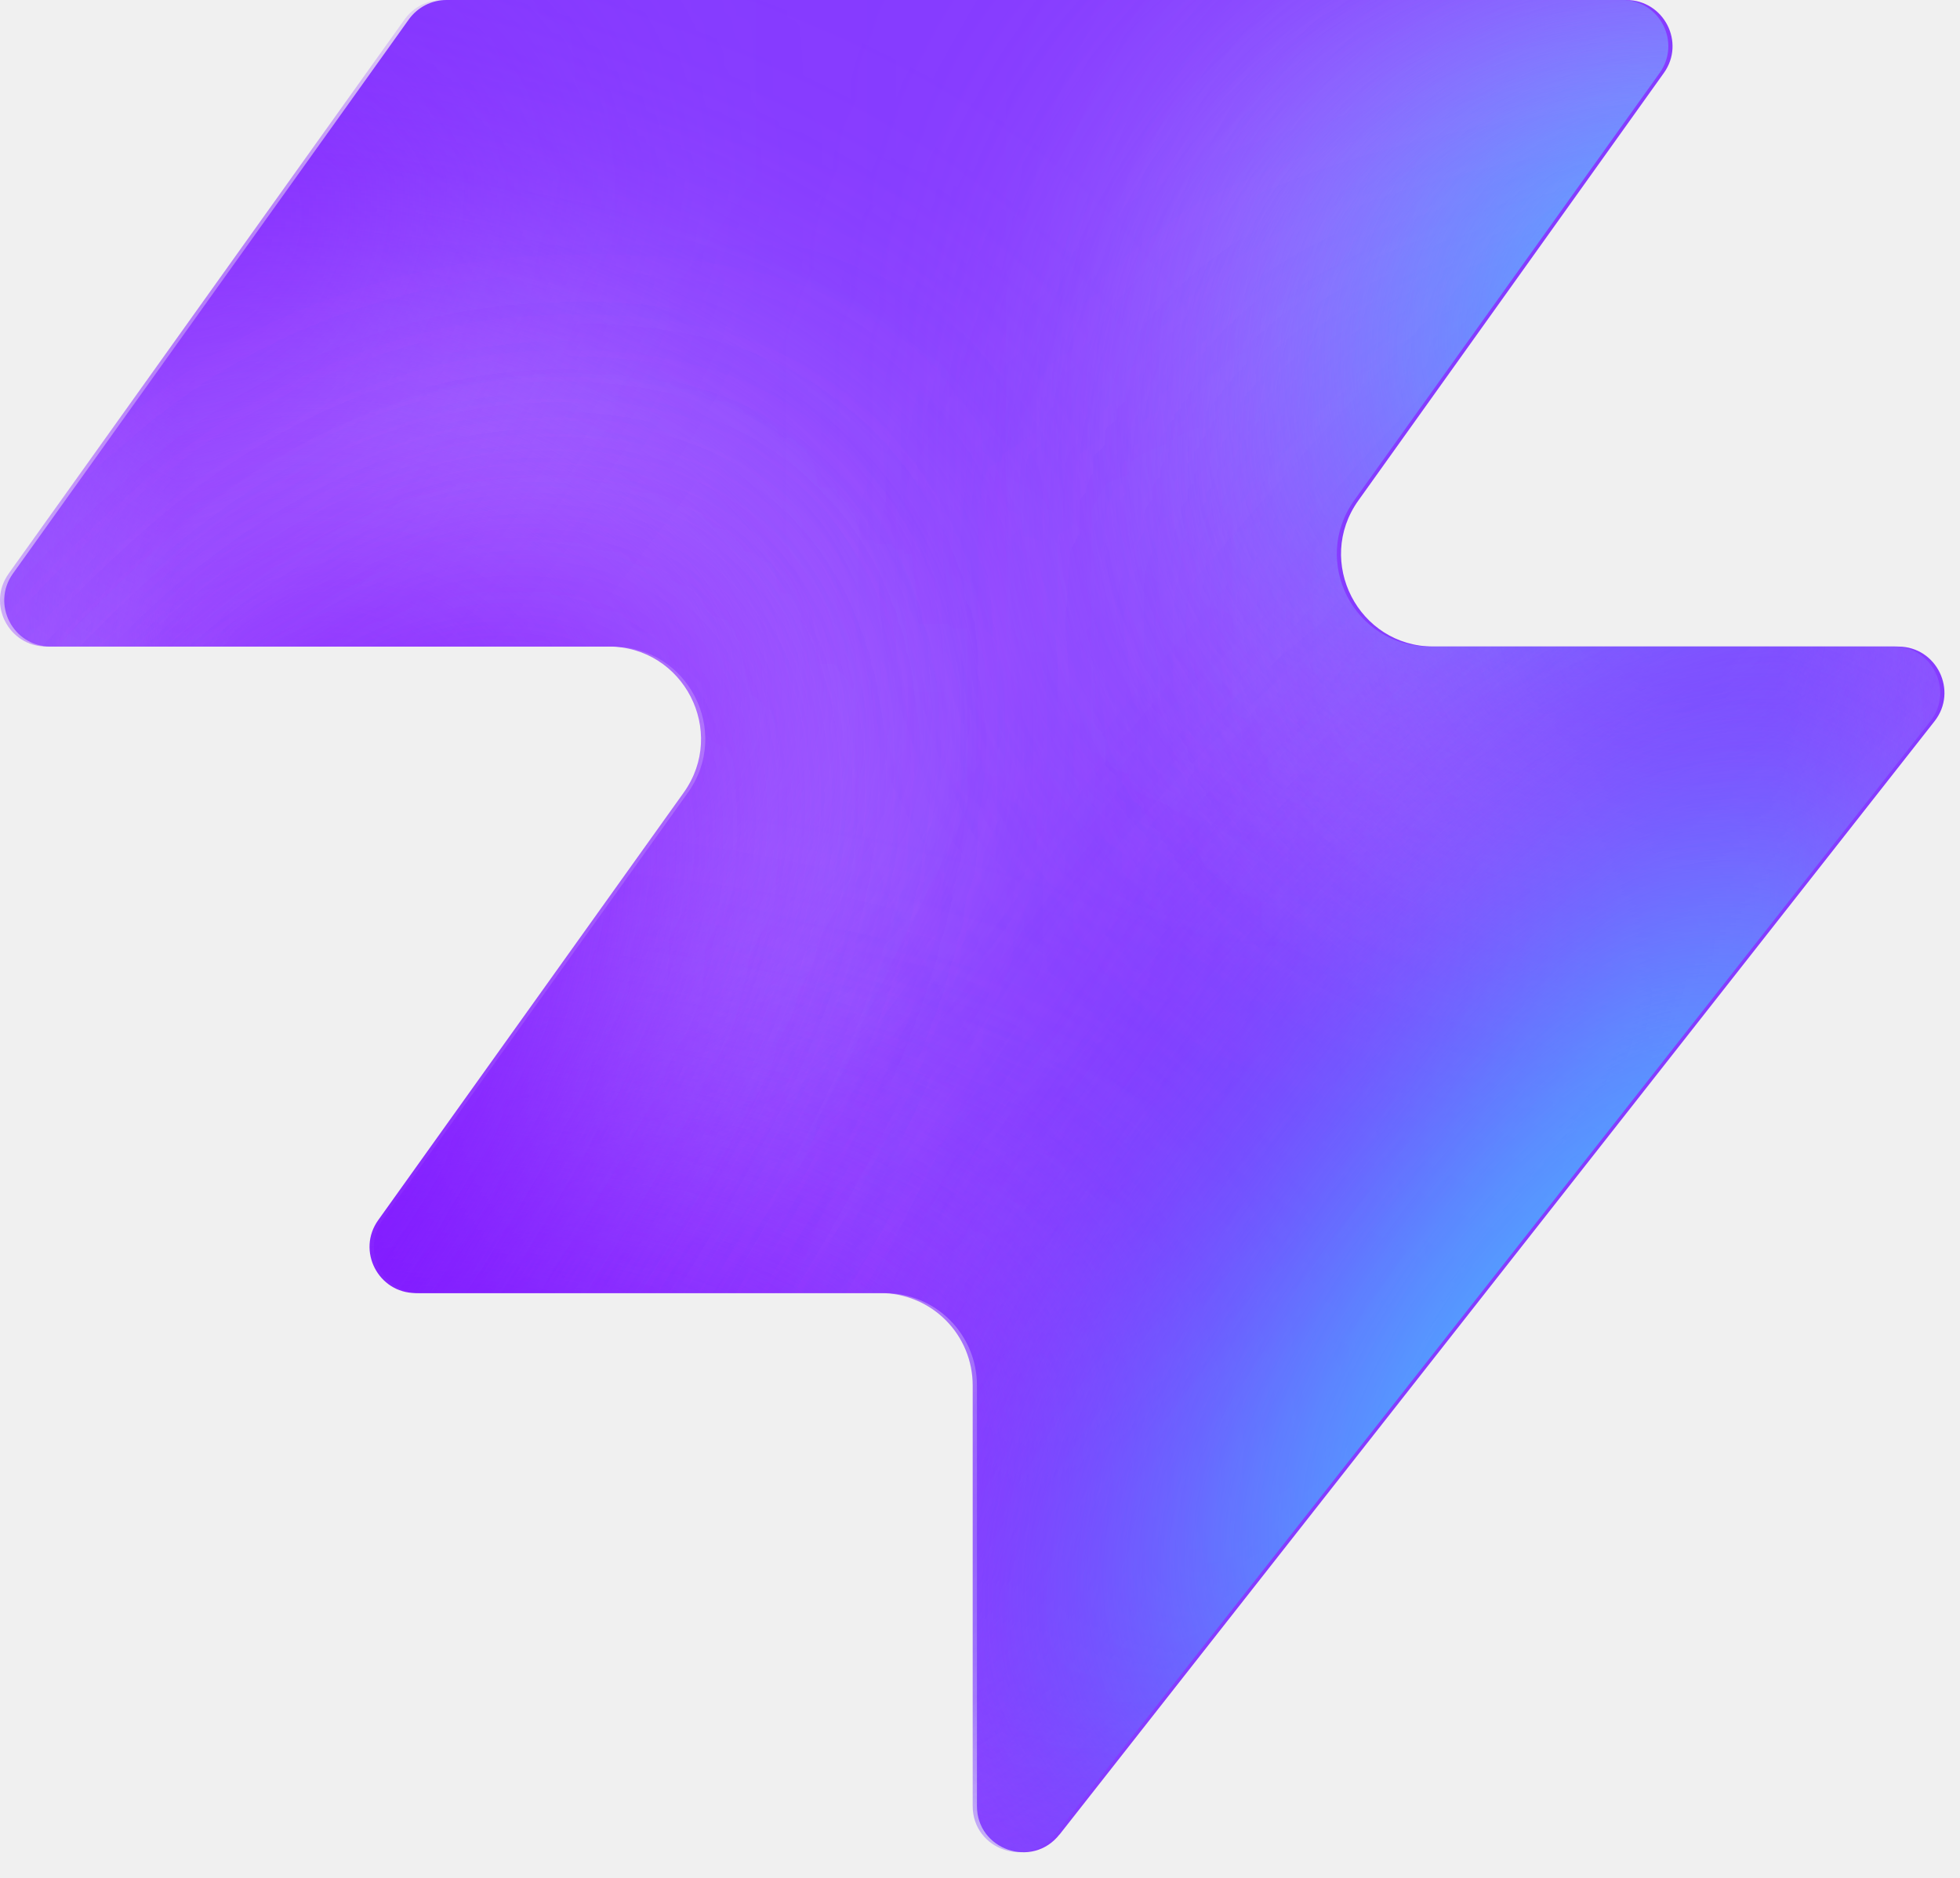
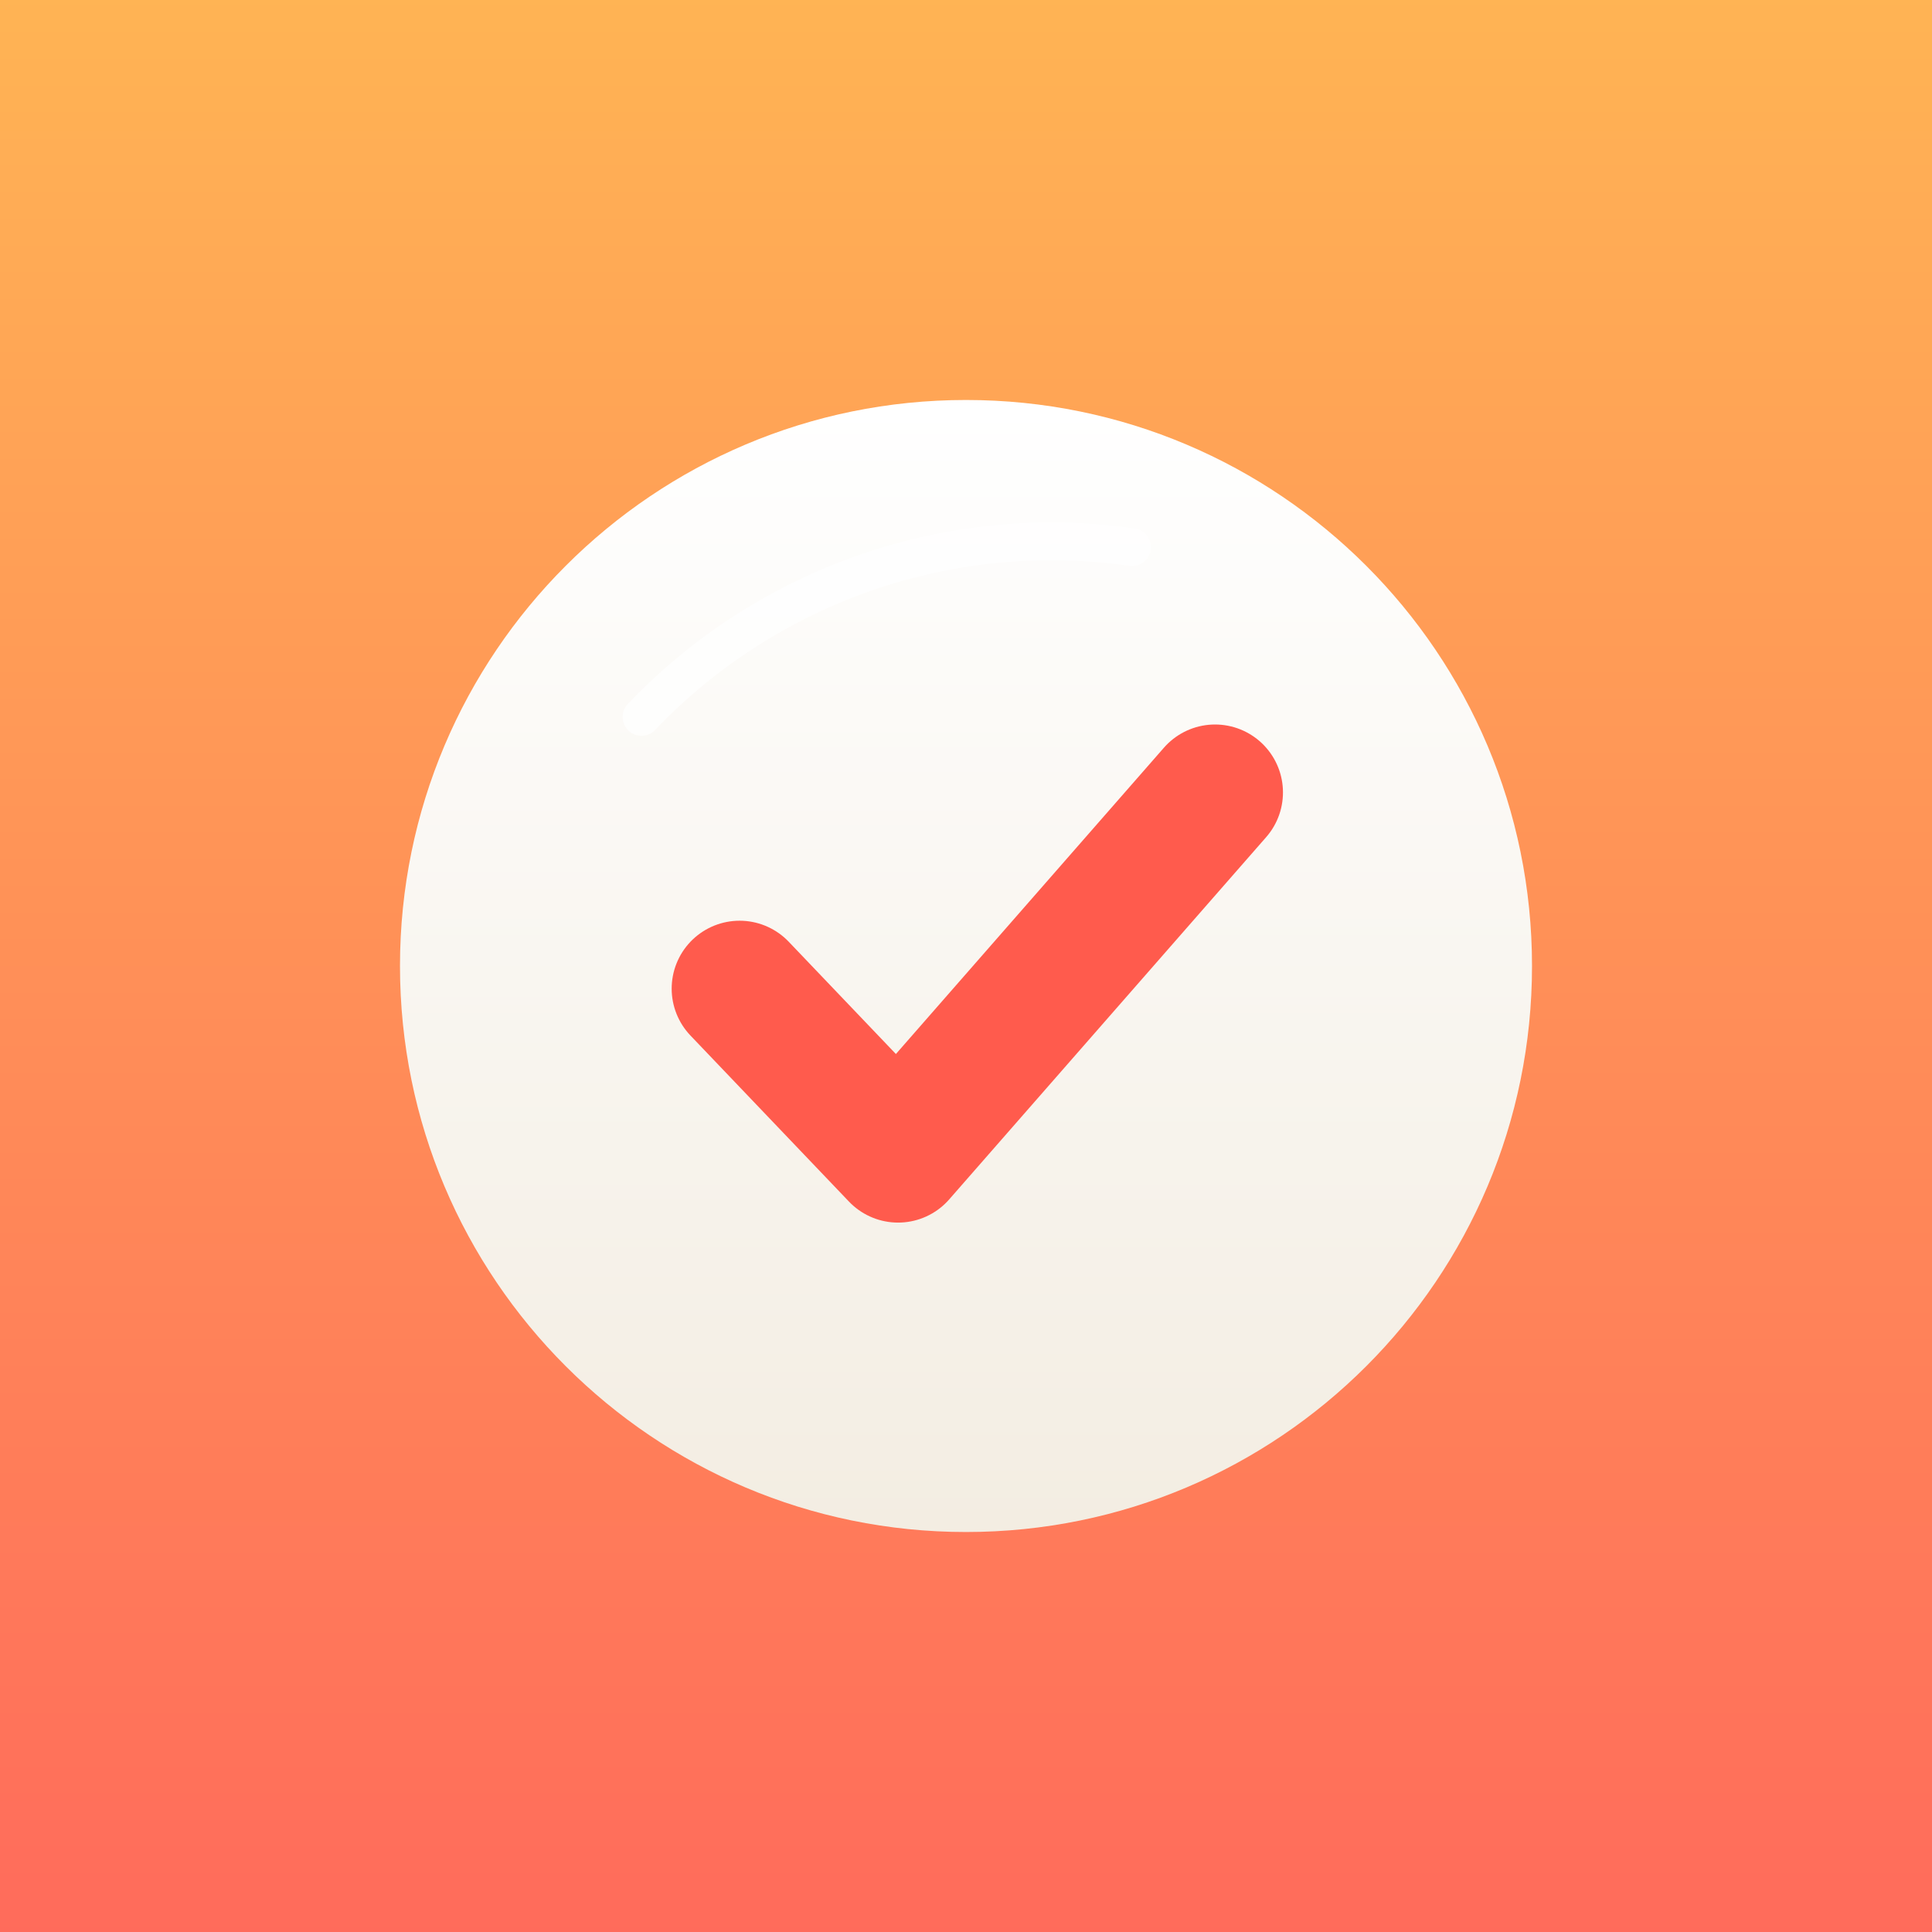
- <svg xmlns="http://www.w3.org/2000/svg" width="48" height="46" fill="none" viewBox="0 0 48 46">
-   <path fill="#863bff" d="M25.946 44.938c-.664.845-2.021.375-2.021-.698V33.937a2.26 2.26 0 0 0-2.262-2.262H10.287c-.92 0-1.456-1.04-.92-1.788l7.48-10.471c1.07-1.497 0-3.578-1.842-3.578H1.237c-.92 0-1.456-1.04-.92-1.788L10.013.474c.214-.297.556-.474.92-.474h28.894c.92 0 1.456 1.04.92 1.788l-7.48 10.471c-1.07 1.498 0 3.579 1.842 3.579h11.377c.943 0 1.473 1.088.89 1.83L25.947 44.94z" style="fill:#863bff;fill:color(display-p3 .525 .23 1);fill-opacity:1" />
-   <mask id="a" width="48" height="46" x="0" y="0" maskUnits="userSpaceOnUse" style="mask-type:alpha">
-     <path fill="#000" d="M25.842 44.938c-.664.844-2.021.375-2.021-.698V33.937a2.26 2.26 0 0 0-2.262-2.262H10.183c-.92 0-1.456-1.04-.92-1.788l7.48-10.471c1.07-1.498 0-3.579-1.842-3.579H1.133c-.92 0-1.456-1.04-.92-1.787L9.91.473c.214-.297.556-.474.92-.474h28.894c.92 0 1.456 1.04.92 1.788l-7.48 10.471c-1.07 1.498 0 3.578 1.842 3.578h11.377c.943 0 1.473 1.088.89 1.832L25.843 44.94z" style="fill:#000;fill-opacity:1" />
-   </mask>
-   <g mask="url(#a)">
-     <g filter="url(#b)">
-       <ellipse cx="5.508" cy="14.704" fill="#ede6ff" rx="5.508" ry="14.704" style="fill:#ede6ff;fill:color(display-p3 .927 .903 1);fill-opacity:1" transform="matrix(.00324 1 1 -.00324 -4.47 31.516)" />
-     </g>
-     <g filter="url(#c)">
-       <ellipse cx="10.399" cy="29.851" fill="#ede6ff" rx="10.399" ry="29.851" style="fill:#ede6ff;fill:color(display-p3 .927 .903 1);fill-opacity:1" transform="matrix(.00324 1 1 -.00324 -39.328 7.883)" />
-     </g>
-     <g filter="url(#d)">
-       <ellipse cx="5.508" cy="30.487" fill="#7e14ff" rx="5.508" ry="30.487" style="fill:#7e14ff;fill:color(display-p3 .492 .077 1);fill-opacity:1" transform="rotate(89.814 -25.913 -14.639)scale(1 -1)" />
-     </g>
-     <g filter="url(#e)">
-       <ellipse cx="5.508" cy="30.599" fill="#7e14ff" rx="5.508" ry="30.599" style="fill:#7e14ff;fill:color(display-p3 .492 .077 1);fill-opacity:1" transform="rotate(89.814 -32.644 -3.334)scale(1 -1)" />
-     </g>
-     <g filter="url(#f)">
-       <ellipse cx="5.508" cy="30.599" fill="#7e14ff" rx="5.508" ry="30.599" style="fill:#7e14ff;fill:color(display-p3 .492 .077 1);fill-opacity:1" transform="matrix(.00324 1 1 -.00324 -34.34 30.47)" />
-     </g>
-     <g filter="url(#g)">
-       <ellipse cx="14.072" cy="22.078" fill="#ede6ff" rx="14.072" ry="22.078" style="fill:#ede6ff;fill:color(display-p3 .927 .903 1);fill-opacity:1" transform="rotate(93.35 24.506 48.493)scale(-1 1)" />
-     </g>
-     <g filter="url(#h)">
-       <ellipse cx="3.47" cy="21.501" fill="#7e14ff" rx="3.47" ry="21.501" style="fill:#7e14ff;fill:color(display-p3 .492 .077 1);fill-opacity:1" transform="rotate(89.009 28.708 47.59)scale(-1 1)" />
-     </g>
-     <g filter="url(#i)">
-       <ellipse cx="3.47" cy="21.501" fill="#7e14ff" rx="3.47" ry="21.501" style="fill:#7e14ff;fill:color(display-p3 .492 .077 1);fill-opacity:1" transform="rotate(89.009 28.708 47.59)scale(-1 1)" />
-     </g>
-     <g filter="url(#j)">
-       <ellipse cx=".387" cy="8.972" fill="#7e14ff" rx="4.407" ry="29.108" style="fill:#7e14ff;fill:color(display-p3 .492 .077 1);fill-opacity:1" transform="rotate(39.51 .387 8.972)" />
-     </g>
-     <g filter="url(#k)">
-       <ellipse cx="47.523" cy="-6.092" fill="#7e14ff" rx="4.407" ry="29.108" style="fill:#7e14ff;fill:color(display-p3 .492 .077 1);fill-opacity:1" transform="rotate(37.892 47.523 -6.092)" />
-     </g>
-     <g filter="url(#l)">
-       <ellipse cx="41.412" cy="6.333" fill="#47bfff" rx="5.971" ry="9.665" style="fill:#47bfff;fill:color(display-p3 .28 .748 1);fill-opacity:1" transform="rotate(37.892 41.412 6.333)" />
-     </g>
-     <g filter="url(#m)">
-       <ellipse cx="-1.879" cy="38.332" fill="#7e14ff" rx="4.407" ry="29.108" style="fill:#7e14ff;fill:color(display-p3 .492 .077 1);fill-opacity:1" transform="rotate(37.892 -1.88 38.332)" />
-     </g>
-     <g filter="url(#n)">
-       <ellipse cx="-1.879" cy="38.332" fill="#7e14ff" rx="4.407" ry="29.108" style="fill:#7e14ff;fill:color(display-p3 .492 .077 1);fill-opacity:1" transform="rotate(37.892 -1.88 38.332)" />
-     </g>
-     <g filter="url(#o)">
-       <ellipse cx="35.651" cy="29.907" fill="#7e14ff" rx="4.407" ry="29.108" style="fill:#7e14ff;fill:color(display-p3 .492 .077 1);fill-opacity:1" transform="rotate(37.892 35.651 29.907)" />
-     </g>
-     <g filter="url(#p)">
-       <ellipse cx="38.418" cy="32.4" fill="#47bfff" rx="5.971" ry="15.297" style="fill:#47bfff;fill:color(display-p3 .28 .748 1);fill-opacity:1" transform="rotate(37.892 38.418 32.4)" />
-     </g>
-   </g>
+ <svg xmlns="http://www.w3.org/2000/svg" width="512" height="512" viewBox="0 0 512 512">
  <defs>
-     <filter id="b" width="60.045" height="41.654" x="-19.77" y="16.149" color-interpolation-filters="sRGB" filterUnits="userSpaceOnUse">
-       <feFlood flood-opacity="0" result="BackgroundImageFix" />
-       <feBlend in="SourceGraphic" in2="BackgroundImageFix" result="shape" />
-       <feGaussianBlur result="effect1_foregroundBlur_2002_17158" stdDeviation="7.659" />
-     </filter>
-     <filter id="c" width="90.34" height="51.437" x="-54.613" y="-7.533" color-interpolation-filters="sRGB" filterUnits="userSpaceOnUse">
-       <feFlood flood-opacity="0" result="BackgroundImageFix" />
-       <feBlend in="SourceGraphic" in2="BackgroundImageFix" result="shape" />
-       <feGaussianBlur result="effect1_foregroundBlur_2002_17158" stdDeviation="7.659" />
-     </filter>
-     <filter id="d" width="79.355" height="29.4" x="-49.64" y="2.03" color-interpolation-filters="sRGB" filterUnits="userSpaceOnUse">
-       <feFlood flood-opacity="0" result="BackgroundImageFix" />
-       <feBlend in="SourceGraphic" in2="BackgroundImageFix" result="shape" />
-       <feGaussianBlur result="effect1_foregroundBlur_2002_17158" stdDeviation="4.596" />
-     </filter>
-     <filter id="e" width="79.579" height="29.4" x="-45.045" y="20.029" color-interpolation-filters="sRGB" filterUnits="userSpaceOnUse">
-       <feFlood flood-opacity="0" result="BackgroundImageFix" />
-       <feBlend in="SourceGraphic" in2="BackgroundImageFix" result="shape" />
-       <feGaussianBlur result="effect1_foregroundBlur_2002_17158" stdDeviation="4.596" />
-     </filter>
-     <filter id="f" width="79.579" height="29.4" x="-43.513" y="21.178" color-interpolation-filters="sRGB" filterUnits="userSpaceOnUse">
-       <feFlood flood-opacity="0" result="BackgroundImageFix" />
-       <feBlend in="SourceGraphic" in2="BackgroundImageFix" result="shape" />
-       <feGaussianBlur result="effect1_foregroundBlur_2002_17158" stdDeviation="4.596" />
-     </filter>
-     <filter id="g" width="74.749" height="58.852" x="15.756" y="-17.901" color-interpolation-filters="sRGB" filterUnits="userSpaceOnUse">
-       <feFlood flood-opacity="0" result="BackgroundImageFix" />
-       <feBlend in="SourceGraphic" in2="BackgroundImageFix" result="shape" />
-       <feGaussianBlur result="effect1_foregroundBlur_2002_17158" stdDeviation="7.659" />
-     </filter>
-     <filter id="h" width="61.377" height="25.362" x="23.548" y="2.284" color-interpolation-filters="sRGB" filterUnits="userSpaceOnUse">
-       <feFlood flood-opacity="0" result="BackgroundImageFix" />
-       <feBlend in="SourceGraphic" in2="BackgroundImageFix" result="shape" />
-       <feGaussianBlur result="effect1_foregroundBlur_2002_17158" stdDeviation="4.596" />
-     </filter>
-     <filter id="i" width="61.377" height="25.362" x="23.548" y="2.284" color-interpolation-filters="sRGB" filterUnits="userSpaceOnUse">
-       <feFlood flood-opacity="0" result="BackgroundImageFix" />
-       <feBlend in="SourceGraphic" in2="BackgroundImageFix" result="shape" />
-       <feGaussianBlur result="effect1_foregroundBlur_2002_17158" stdDeviation="4.596" />
-     </filter>
-     <filter id="j" width="56.045" height="63.649" x="-27.636" y="-22.853" color-interpolation-filters="sRGB" filterUnits="userSpaceOnUse">
-       <feFlood flood-opacity="0" result="BackgroundImageFix" />
-       <feBlend in="SourceGraphic" in2="BackgroundImageFix" result="shape" />
-       <feGaussianBlur result="effect1_foregroundBlur_2002_17158" stdDeviation="4.596" />
-     </filter>
-     <filter id="k" width="54.814" height="64.646" x="20.116" y="-38.415" color-interpolation-filters="sRGB" filterUnits="userSpaceOnUse">
-       <feFlood flood-opacity="0" result="BackgroundImageFix" />
-       <feBlend in="SourceGraphic" in2="BackgroundImageFix" result="shape" />
-       <feGaussianBlur result="effect1_foregroundBlur_2002_17158" stdDeviation="4.596" />
-     </filter>
-     <filter id="l" width="33.541" height="35.313" x="24.641" y="-11.323" color-interpolation-filters="sRGB" filterUnits="userSpaceOnUse">
-       <feFlood flood-opacity="0" result="BackgroundImageFix" />
-       <feBlend in="SourceGraphic" in2="BackgroundImageFix" result="shape" />
-       <feGaussianBlur result="effect1_foregroundBlur_2002_17158" stdDeviation="4.596" />
-     </filter>
-     <filter id="m" width="54.814" height="64.646" x="-29.286" y="6.009" color-interpolation-filters="sRGB" filterUnits="userSpaceOnUse">
-       <feFlood flood-opacity="0" result="BackgroundImageFix" />
-       <feBlend in="SourceGraphic" in2="BackgroundImageFix" result="shape" />
-       <feGaussianBlur result="effect1_foregroundBlur_2002_17158" stdDeviation="4.596" />
-     </filter>
-     <filter id="n" width="54.814" height="64.646" x="-29.286" y="6.009" color-interpolation-filters="sRGB" filterUnits="userSpaceOnUse">
-       <feFlood flood-opacity="0" result="BackgroundImageFix" />
-       <feBlend in="SourceGraphic" in2="BackgroundImageFix" result="shape" />
-       <feGaussianBlur result="effect1_foregroundBlur_2002_17158" stdDeviation="4.596" />
-     </filter>
-     <filter id="o" width="54.814" height="64.646" x="8.244" y="-2.416" color-interpolation-filters="sRGB" filterUnits="userSpaceOnUse">
-       <feFlood flood-opacity="0" result="BackgroundImageFix" />
-       <feBlend in="SourceGraphic" in2="BackgroundImageFix" result="shape" />
-       <feGaussianBlur result="effect1_foregroundBlur_2002_17158" stdDeviation="4.596" />
-     </filter>
-     <filter id="p" width="39.409" height="43.623" x="18.713" y="10.588" color-interpolation-filters="sRGB" filterUnits="userSpaceOnUse">
-       <feFlood flood-opacity="0" result="BackgroundImageFix" />
-       <feBlend in="SourceGraphic" in2="BackgroundImageFix" result="shape" />
-       <feGaussianBlur result="effect1_foregroundBlur_2002_17158" stdDeviation="4.596" />
-     </filter>
+     <linearGradient id="sunset" x1="0" y1="0" x2="0" y2="1">
+       <stop offset="0%" stop-color="#ffb454" />
+       <stop offset="100%" stop-color="#ff6b5b" />
+     </linearGradient>
+     <linearGradient id="plateGrad" x1="0" y1="0" x2="0" y2="1">
+       <stop offset="0%" stop-color="#ffffff" />
+       <stop offset="100%" stop-color="#f3ede2" />
+     </linearGradient>
  </defs>
+   <rect width="512" height="512" fill="url(#sunset)" />
+   <circle cx="256" cy="256" r="150" fill="url(#plateGrad)" />
+   <path d="M170 190 A150 150 0 0 1 300 145" fill="none" stroke="#ffffff" stroke-width="10" stroke-linecap="round" opacity="0.7" />
+   <path d="M196 262 L238 306 L322 210" stroke="#ff5b4d" stroke-width="36" stroke-linecap="round" stroke-linejoin="round" fill="none" />
</svg>
